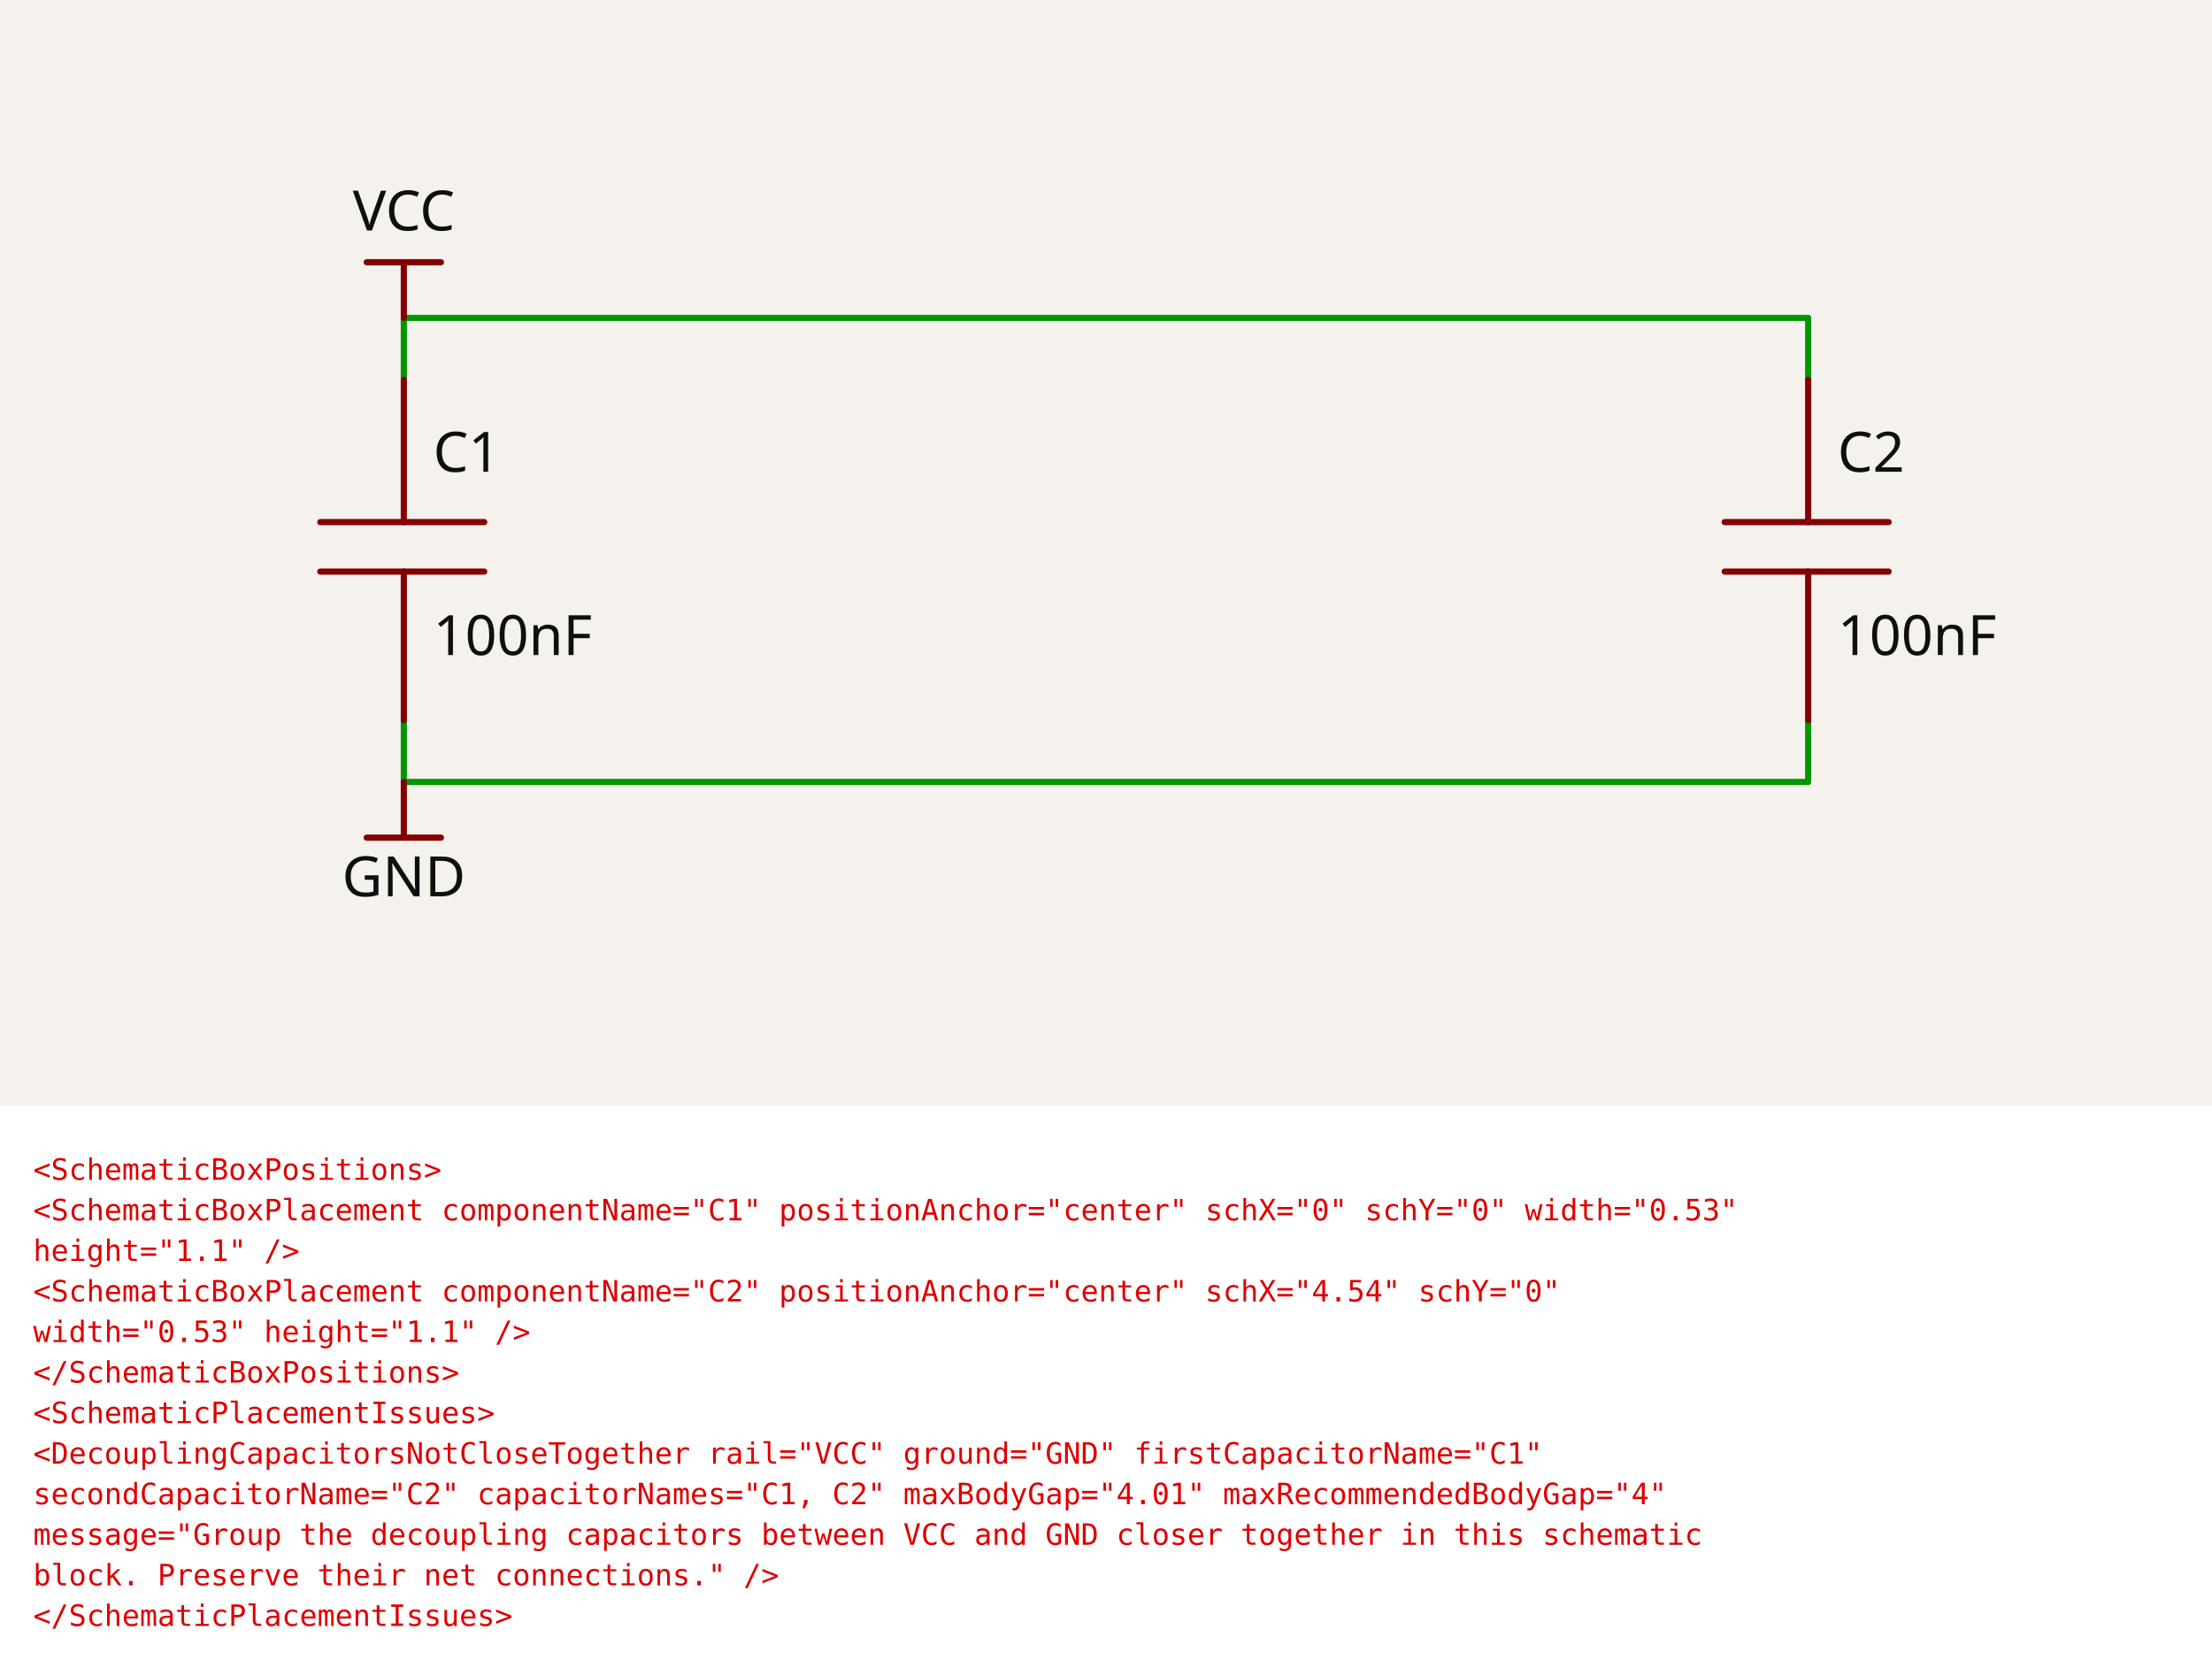
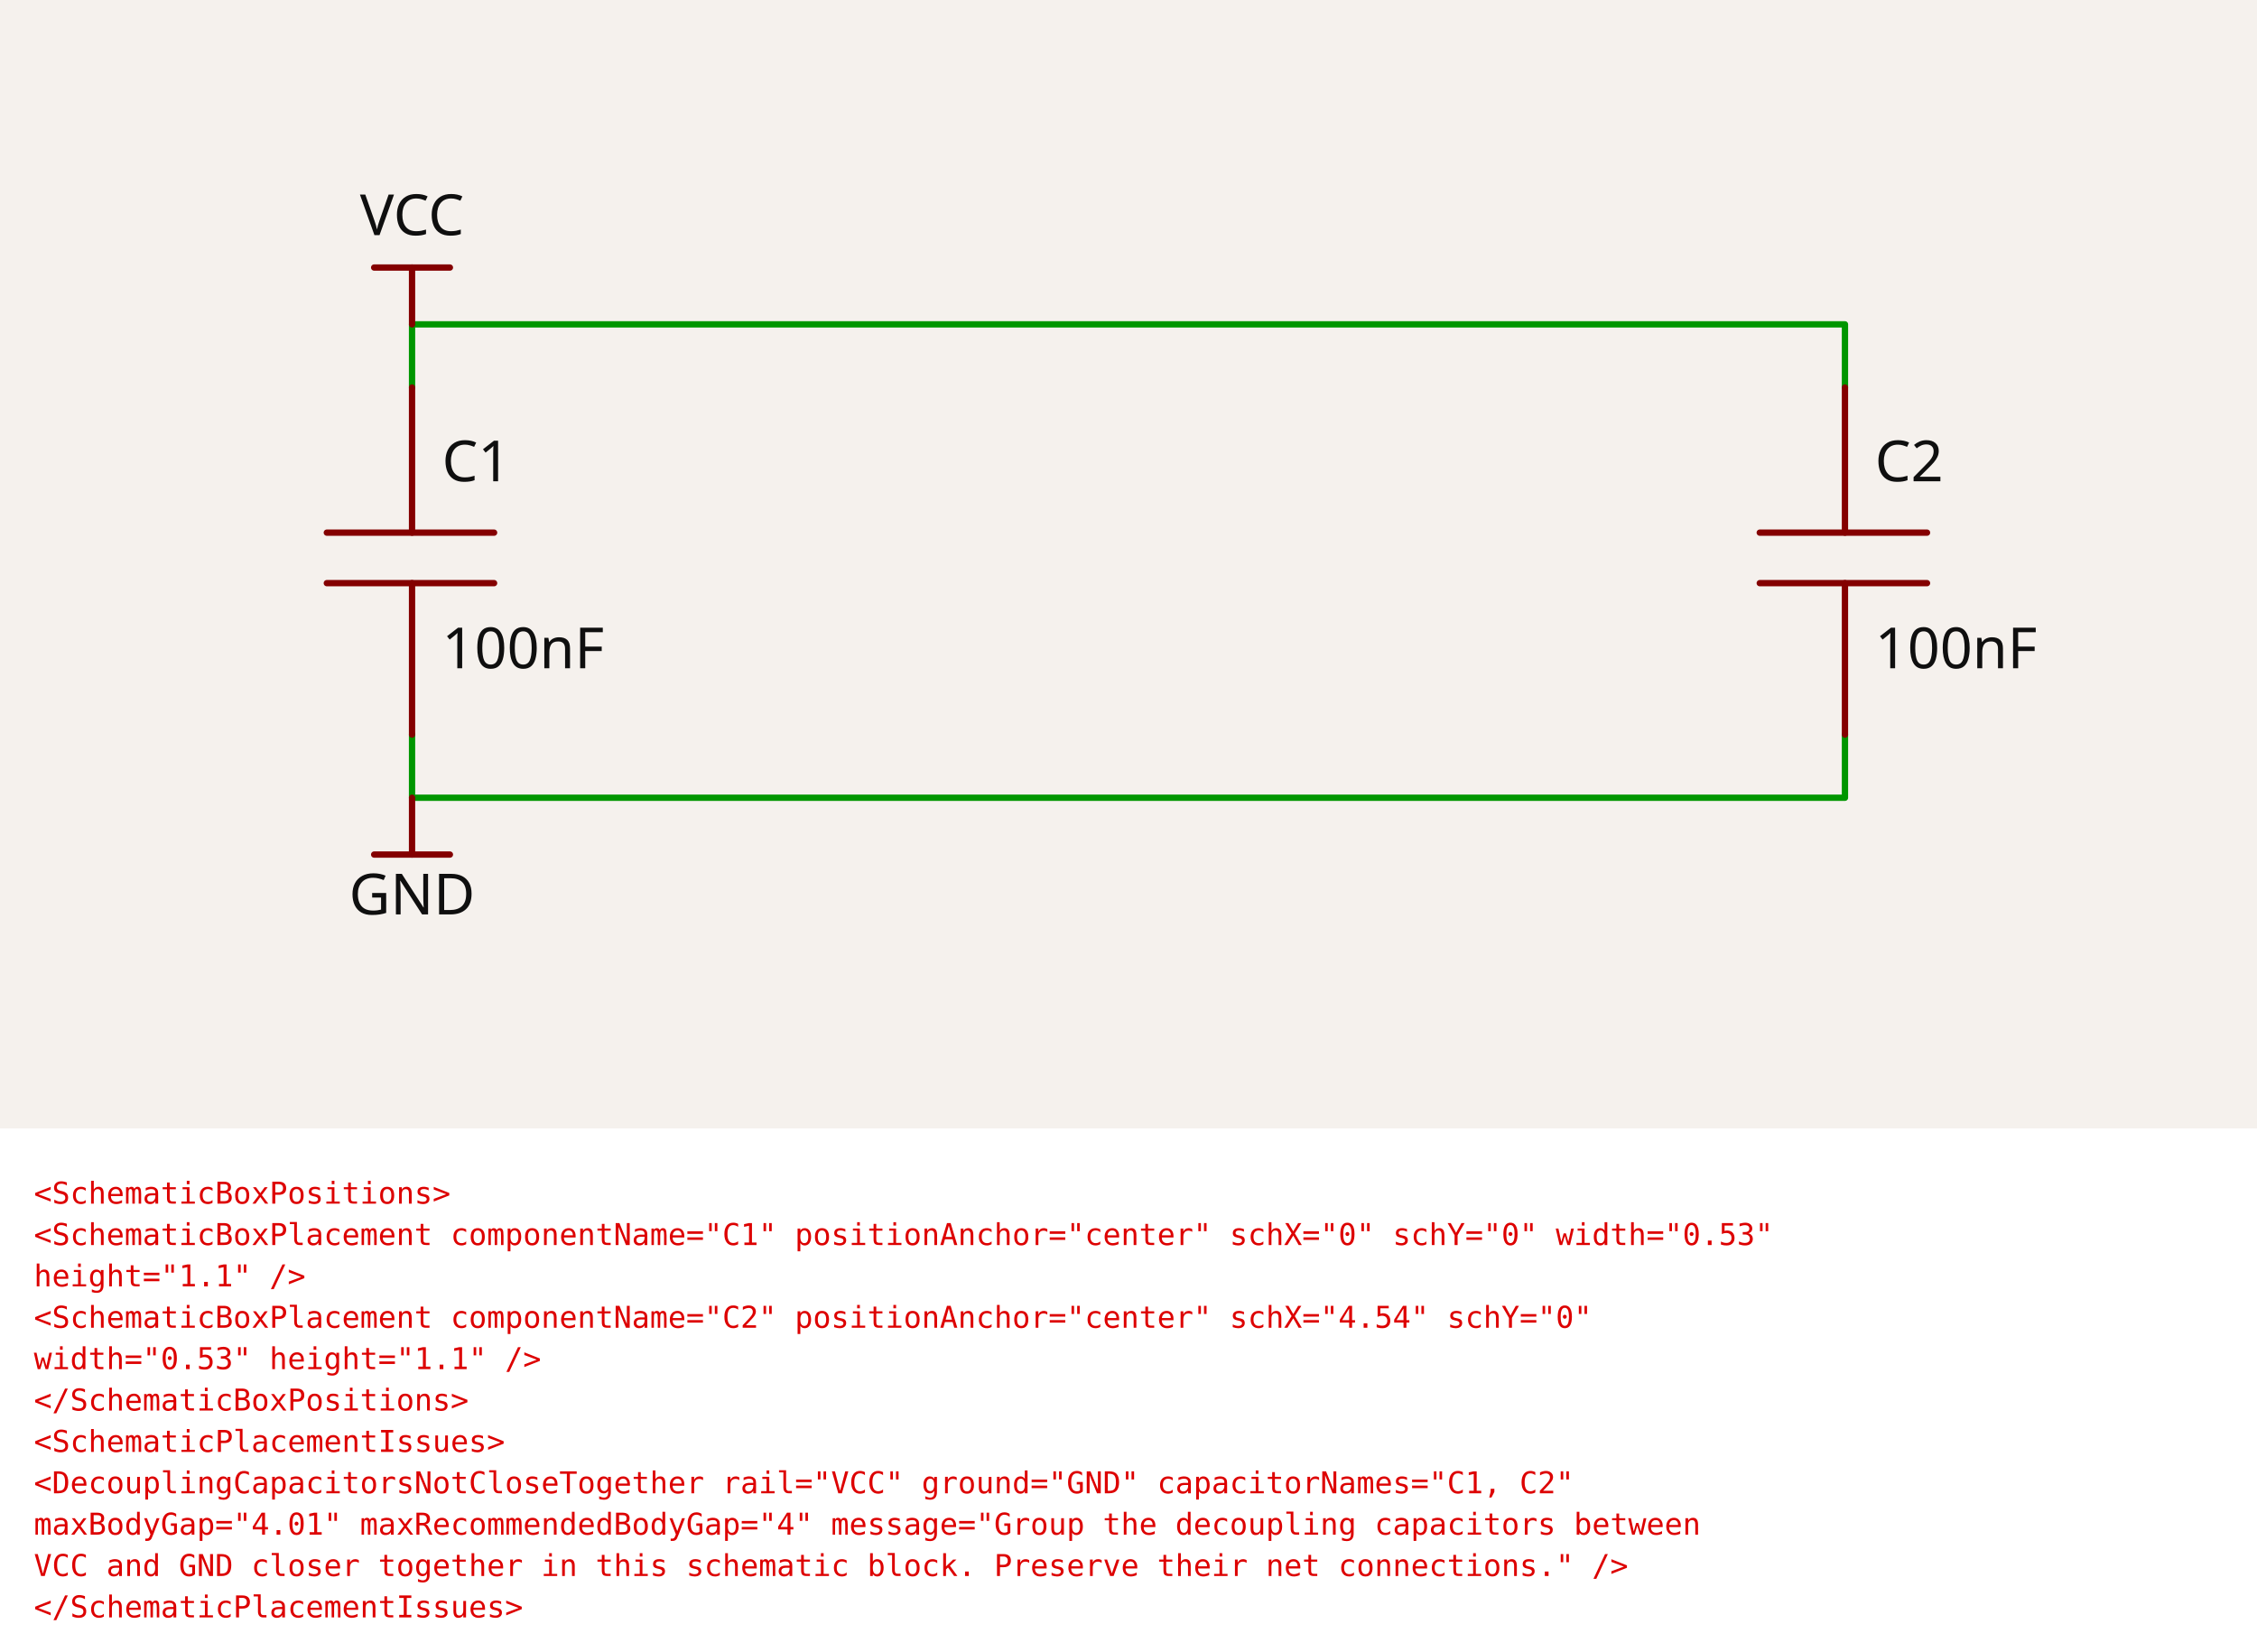
- <svg xmlns="http://www.w3.org/2000/svg" width="1200" height="900" viewBox="0 0 1200 900" role="img" aria-label="schematic analysis fixture">
+ <svg xmlns="http://www.w3.org/2000/svg" width="1200" height="878" viewBox="0 0 1200 878" role="img" aria-label="schematic analysis fixture">
  <g transform="translate(0, 0)">
    <style>
              .boundary { fill: rgb(245, 241, 237); }
              .schematic-boundary { fill: none; stroke: #fff; }
              .component { fill: none; stroke: rgb(132, 0, 0); }
              .chip { fill: rgb(255, 255, 194); stroke: rgb(132, 0, 0); }
              .component-pin { fill: none; stroke: rgb(132, 0, 0); }
              /* Basic per-trace hover fallback */
              .trace:hover {
                filter: invert(1);
              }
              .trace:hover .trace-crossing-outline {
                opacity: 0;
              }
              .trace:hover .trace-junction {
                filter: invert(1);
              }
              /* Net-hover highlighting: when a trace or its overlays are hovered,
                 invert color for all traces (base + overlays) sharing the same
                 subcircuit connectivity key. Also hide crossing outline during hover. */
              svg:has(:is(g.trace[data-subcircuit-connectivity-map-key="unnamedsubcircuitsubcircuit_source_group_0_connectivity_net0"], g.trace-overlays[data-subcircuit-connectivity-map-key="unnamedsubcircuitsubcircuit_source_group_0_connectivity_net0"]):hover) :is(g.trace[data-subcircuit-connectivity-map-key="unnamedsubcircuitsubcircuit_source_group_0_connectivity_net0"], g.trace-overlays[data-subcircuit-connectivity-map-key="unnamedsubcircuitsubcircuit_source_group_0_connectivity_net0"]) { filter: invert(1); }
svg:has(:is(g.trace[data-subcircuit-connectivity-map-key="unnamedsubcircuitsubcircuit_source_group_0_connectivity_net0"], g.trace-overlays[data-subcircuit-connectivity-map-key="unnamedsubcircuitsubcircuit_source_group_0_connectivity_net0"]):hover) g.trace-overlays[data-subcircuit-connectivity-map-key="unnamedsubcircuitsubcircuit_source_group_0_connectivity_net0"] .trace-crossing-outline { opacity: 0; }
svg:has(:is(g.trace[data-subcircuit-connectivity-map-key="unnamedsubcircuitsubcircuit_source_group_0_connectivity_net1"], g.trace-overlays[data-subcircuit-connectivity-map-key="unnamedsubcircuitsubcircuit_source_group_0_connectivity_net1"]):hover) :is(g.trace[data-subcircuit-connectivity-map-key="unnamedsubcircuitsubcircuit_source_group_0_connectivity_net1"], g.trace-overlays[data-subcircuit-connectivity-map-key="unnamedsubcircuitsubcircuit_source_group_0_connectivity_net1"]) { filter: invert(1); }
svg:has(:is(g.trace[data-subcircuit-connectivity-map-key="unnamedsubcircuitsubcircuit_source_group_0_connectivity_net1"], g.trace-overlays[data-subcircuit-connectivity-map-key="unnamedsubcircuitsubcircuit_source_group_0_connectivity_net1"]):hover) g.trace-overlays[data-subcircuit-connectivity-map-key="unnamedsubcircuitsubcircuit_source_group_0_connectivity_net1"] .trace-crossing-outline { opacity: 0; }
              .text { font-family: sans-serif; fill: rgb(0, 150, 0); }
              .pin-number { fill: rgb(169, 0, 0); }
              .port-label { fill: rgb(0, 100, 100); }
              .component-name { fill: rgb(0, 100, 100); }

            </style>
    <rect class="boundary" x="0" y="0" width="1200" height="600" />
    <g class="trace sch-trace" data-layer="base" data-circuit-json-type="schematic_trace" data-schematic-trace-id="schematic_trace_0" data-subcircuit-connectivity-map-key="unnamedsubcircuitsubcircuit_source_group_0_connectivity_net0">
      <path d="M 219.071 206.026 L 219.071 172.464 L 980.929 172.464 L 980.929 206.026" class="trace-invisible-hover-outline sch-trace-hitbox" stroke="rgb(0, 150, 0)" fill="none" stroke-width="26.85px" stroke-linecap="round" opacity="0" stroke-linejoin="round" />
      <path class="sch-trace-path" d="M 219.071 206.026 L 219.071 172.464 L 980.929 172.464 L 980.929 206.026" stroke="rgb(0, 150, 0)" fill="none" stroke-width="3.356px" stroke-linecap="round" stroke-linejoin="round" />
    </g>
    <g class="trace sch-trace" data-layer="base" data-circuit-json-type="schematic_trace" data-schematic-trace-id="schematic_trace_1" data-subcircuit-connectivity-map-key="unnamedsubcircuitsubcircuit_source_group_0_connectivity_net1">
      <path d="M 219.071 390.618 L 219.071 424.18 L 980.929 424.18 L 980.929 390.618" class="trace-invisible-hover-outline sch-trace-hitbox" stroke="rgb(0, 150, 0)" fill="none" stroke-width="26.85px" stroke-linecap="round" opacity="0" stroke-linejoin="round" />
      <path class="sch-trace-path" d="M 219.071 390.618 L 219.071 424.18 L 980.929 424.18 L 980.929 390.618" stroke="rgb(0, 150, 0)" fill="none" stroke-width="3.356px" stroke-linecap="round" stroke-linejoin="round" />
    </g>
    <g class="trace-overlays sch-trace-overlays" data-layer="overlay" data-circuit-json-type="schematic_trace" data-schematic-trace-id="schematic_trace_0" data-subcircuit-connectivity-map-key="unnamedsubcircuitsubcircuit_source_group_0_connectivity_net0" />
    <g class="trace-overlays sch-trace-overlays" data-layer="overlay" data-circuit-json-type="schematic_trace" data-schematic-trace-id="schematic_trace_1" data-subcircuit-connectivity-map-key="unnamedsubcircuitsubcircuit_source_group_0_connectivity_net1" />
    <g class="sch-component" data-circuit-json-type="schematic_component" data-schematic-component-id="schematic_component_0">
      <rect class="component-overlay sch-component-overlay" x="173.762" y="206.026" width="88.939" height="184.591" fill="transparent" />
      <path class="sch-component-symbol-path" d="M 219.071 390.618 L 219.071 310.069" stroke="rgb(132, 0, 0)" fill="none" stroke-width="3.356px" stroke-linecap="round" />
      <path class="sch-component-symbol-path" d="M 219.071 283.219 L 219.071 206.026" stroke="rgb(132, 0, 0)" fill="none" stroke-width="3.356px" stroke-linecap="round" />
      <path class="sch-component-symbol-path" d="M 262.701 310.069 L 173.762 310.069" stroke="rgb(132, 0, 0)" fill="none" stroke-width="3.356px" stroke-linecap="round" />
      <path class="sch-component-symbol-path" d="M 262.701 283.219 L 173.762 283.219" stroke="rgb(132, 0, 0)" fill="none" stroke-width="3.356px" stroke-linecap="round" />
      <text class="sch-component-name sch-component-text" x="235.013" y="264.76" stroke="rgb(245, 241, 237)" stroke-width="3.356px" paint-order="stroke" fill="rgb(15, 15, 15)" font-family="sans-serif" text-anchor="start" dominant-baseline="ideographic" font-size="30.206px">C1</text>
      <text class="sch-component-text" x="235.013" y="331.884" fill="rgb(15, 15, 15)" font-family="sans-serif" text-anchor="start" dominant-baseline="hanging" font-size="30.206px">100nF</text>
    </g>
    <g class="sch-component" data-circuit-json-type="schematic_component" data-schematic-component-id="schematic_component_1">
      <rect class="component-overlay sch-component-overlay" x="935.621" y="206.026" width="88.939" height="184.591" fill="transparent" />
      <path class="sch-component-symbol-path" d="M 980.929 390.618 L 980.929 310.069" stroke="rgb(132, 0, 0)" fill="none" stroke-width="3.356px" stroke-linecap="round" />
      <path class="sch-component-symbol-path" d="M 980.929 283.219 L 980.929 206.026" stroke="rgb(132, 0, 0)" fill="none" stroke-width="3.356px" stroke-linecap="round" />
      <path class="sch-component-symbol-path" d="M 1024.56 310.069 L 935.621 310.069" stroke="rgb(132, 0, 0)" fill="none" stroke-width="3.356px" stroke-linecap="round" />
      <path class="sch-component-symbol-path" d="M 1024.56 283.219 L 935.621 283.219" stroke="rgb(132, 0, 0)" fill="none" stroke-width="3.356px" stroke-linecap="round" />
      <text class="sch-component-name sch-component-text" x="996.871" y="264.76" stroke="rgb(245, 241, 237)" stroke-width="3.356px" paint-order="stroke" fill="rgb(15, 15, 15)" font-family="sans-serif" text-anchor="start" dominant-baseline="ideographic" font-size="30.206px">C2</text>
      <text class="sch-component-text" x="996.871" y="331.884" fill="rgb(15, 15, 15)" font-family="sans-serif" text-anchor="start" dominant-baseline="hanging" font-size="30.206px">100nF</text>
    </g>
    <g class="schematic-port-hover sch-port-hover" data-schematic-port-id="source_port_0">
      <circle cx="219.071" cy="206.026" r="6.712" fill="red" opacity="0" />
    </g>
    <g class="schematic-port-hover sch-port-hover" data-schematic-port-id="source_port_1">
      <circle cx="219.071" cy="390.618" r="6.712" fill="red" opacity="0" />
    </g>
    <g class="schematic-port-hover sch-port-hover" data-schematic-port-id="source_port_2">
      <circle cx="980.929" cy="206.026" r="6.712" fill="red" opacity="0" />
    </g>
    <g class="schematic-port-hover sch-port-hover" data-schematic-port-id="source_port_3">
      <circle cx="980.929" cy="390.618" r="6.712" fill="red" opacity="0" />
    </g>
    <rect class="component-overlay sch-component-overlay sch-net-label-overlay" x="198.933" y="142.258" width="40.274" height="30.206" fill="transparent" />
    <path class="sch-net-label-symbol-path" d="M 239.208 142.258 L 198.933 142.258" stroke="rgb(132, 0, 0)" fill="none" stroke-width="3.356px" stroke-linecap="round" />
    <path class="sch-net-label-symbol-path" d="M 219.071 142.258 L 219.071 172.464" stroke="rgb(132, 0, 0)" fill="none" stroke-width="3.356px" stroke-linecap="round" />
    <text class="sch-net-label-symbol-text" x="219.071" y="133.868" fill="rgb(15, 15, 15)" font-family="sans-serif" text-anchor="middle" dominant-baseline="ideographic" font-size="30.206px">VCC</text>
    <rect class="component-overlay sch-component-overlay sch-net-label-overlay" x="198.933" y="424.18" width="40.274" height="30.206" fill="transparent" />
    <path class="sch-net-label-symbol-path" d="M 198.933 454.385 L 239.208 454.385" stroke="rgb(132, 0, 0)" fill="none" stroke-width="3.356px" stroke-linecap="round" />
    <path class="sch-net-label-symbol-path" d="M 219.071 454.385 L 219.071 424.18" stroke="rgb(132, 0, 0)" fill="none" stroke-width="3.356px" stroke-linecap="round" />
    <text class="sch-net-label-symbol-text" x="219.071" y="462.776" fill="rgb(15, 15, 15)" font-family="sans-serif" text-anchor="middle" dominant-baseline="hanging" font-size="30.206px">GND</text>
  </g>
  <g transform="translate(0, 600) scale(1, 1) translate(0, 0)">
    <rect width="100%" height="100%" fill="#fff" />
    <text x="18" y="40" fill="#d00" font-family="Menlo, Consolas, monospace" font-size="16">
      <tspan x="18" dy="0">&lt;SchematicBoxPositions&gt;</tspan>
      <tspan x="18" dy="22">&lt;SchematicBoxPlacement componentName="C1" positionAnchor="center" schX="0" schY="0" width="0.53"</tspan>
      <tspan x="18" dy="22">  height="1.1" /&gt;</tspan>
      <tspan x="18" dy="22">&lt;SchematicBoxPlacement componentName="C2" positionAnchor="center" schX="4.54" schY="0"</tspan>
      <tspan x="18" dy="22">  width="0.53" height="1.1" /&gt;</tspan>
      <tspan x="18" dy="22">&lt;/SchematicBoxPositions&gt;</tspan>
      <tspan x="18" dy="22">&lt;SchematicPlacementIssues&gt;</tspan>
-       <tspan x="18" dy="22">&lt;DecouplingCapacitorsNotCloseTogether rail="VCC" ground="GND" firstCapacitorName="C1"</tspan>
-       <tspan x="18" dy="22">  secondCapacitorName="C2" capacitorNames="C1, C2" maxBodyGap="4.01" maxRecommendedBodyGap="4"</tspan>
-       <tspan x="18" dy="22">  message="Group the decoupling capacitors between VCC and GND closer together in this schematic</tspan>
-       <tspan x="18" dy="22">  block. Preserve their net connections." /&gt;</tspan>
+       <tspan x="18" dy="22">&lt;DecouplingCapacitorsNotCloseTogether rail="VCC" ground="GND" capacitorNames="C1, C2"</tspan>
+       <tspan x="18" dy="22">  maxBodyGap="4.01" maxRecommendedBodyGap="4" message="Group the decoupling capacitors between</tspan>
+       <tspan x="18" dy="22">  VCC and GND closer together in this schematic block. Preserve their net connections." /&gt;</tspan>
      <tspan x="18" dy="22">&lt;/SchematicPlacementIssues&gt;</tspan>
    </text>
  </g>
</svg>
